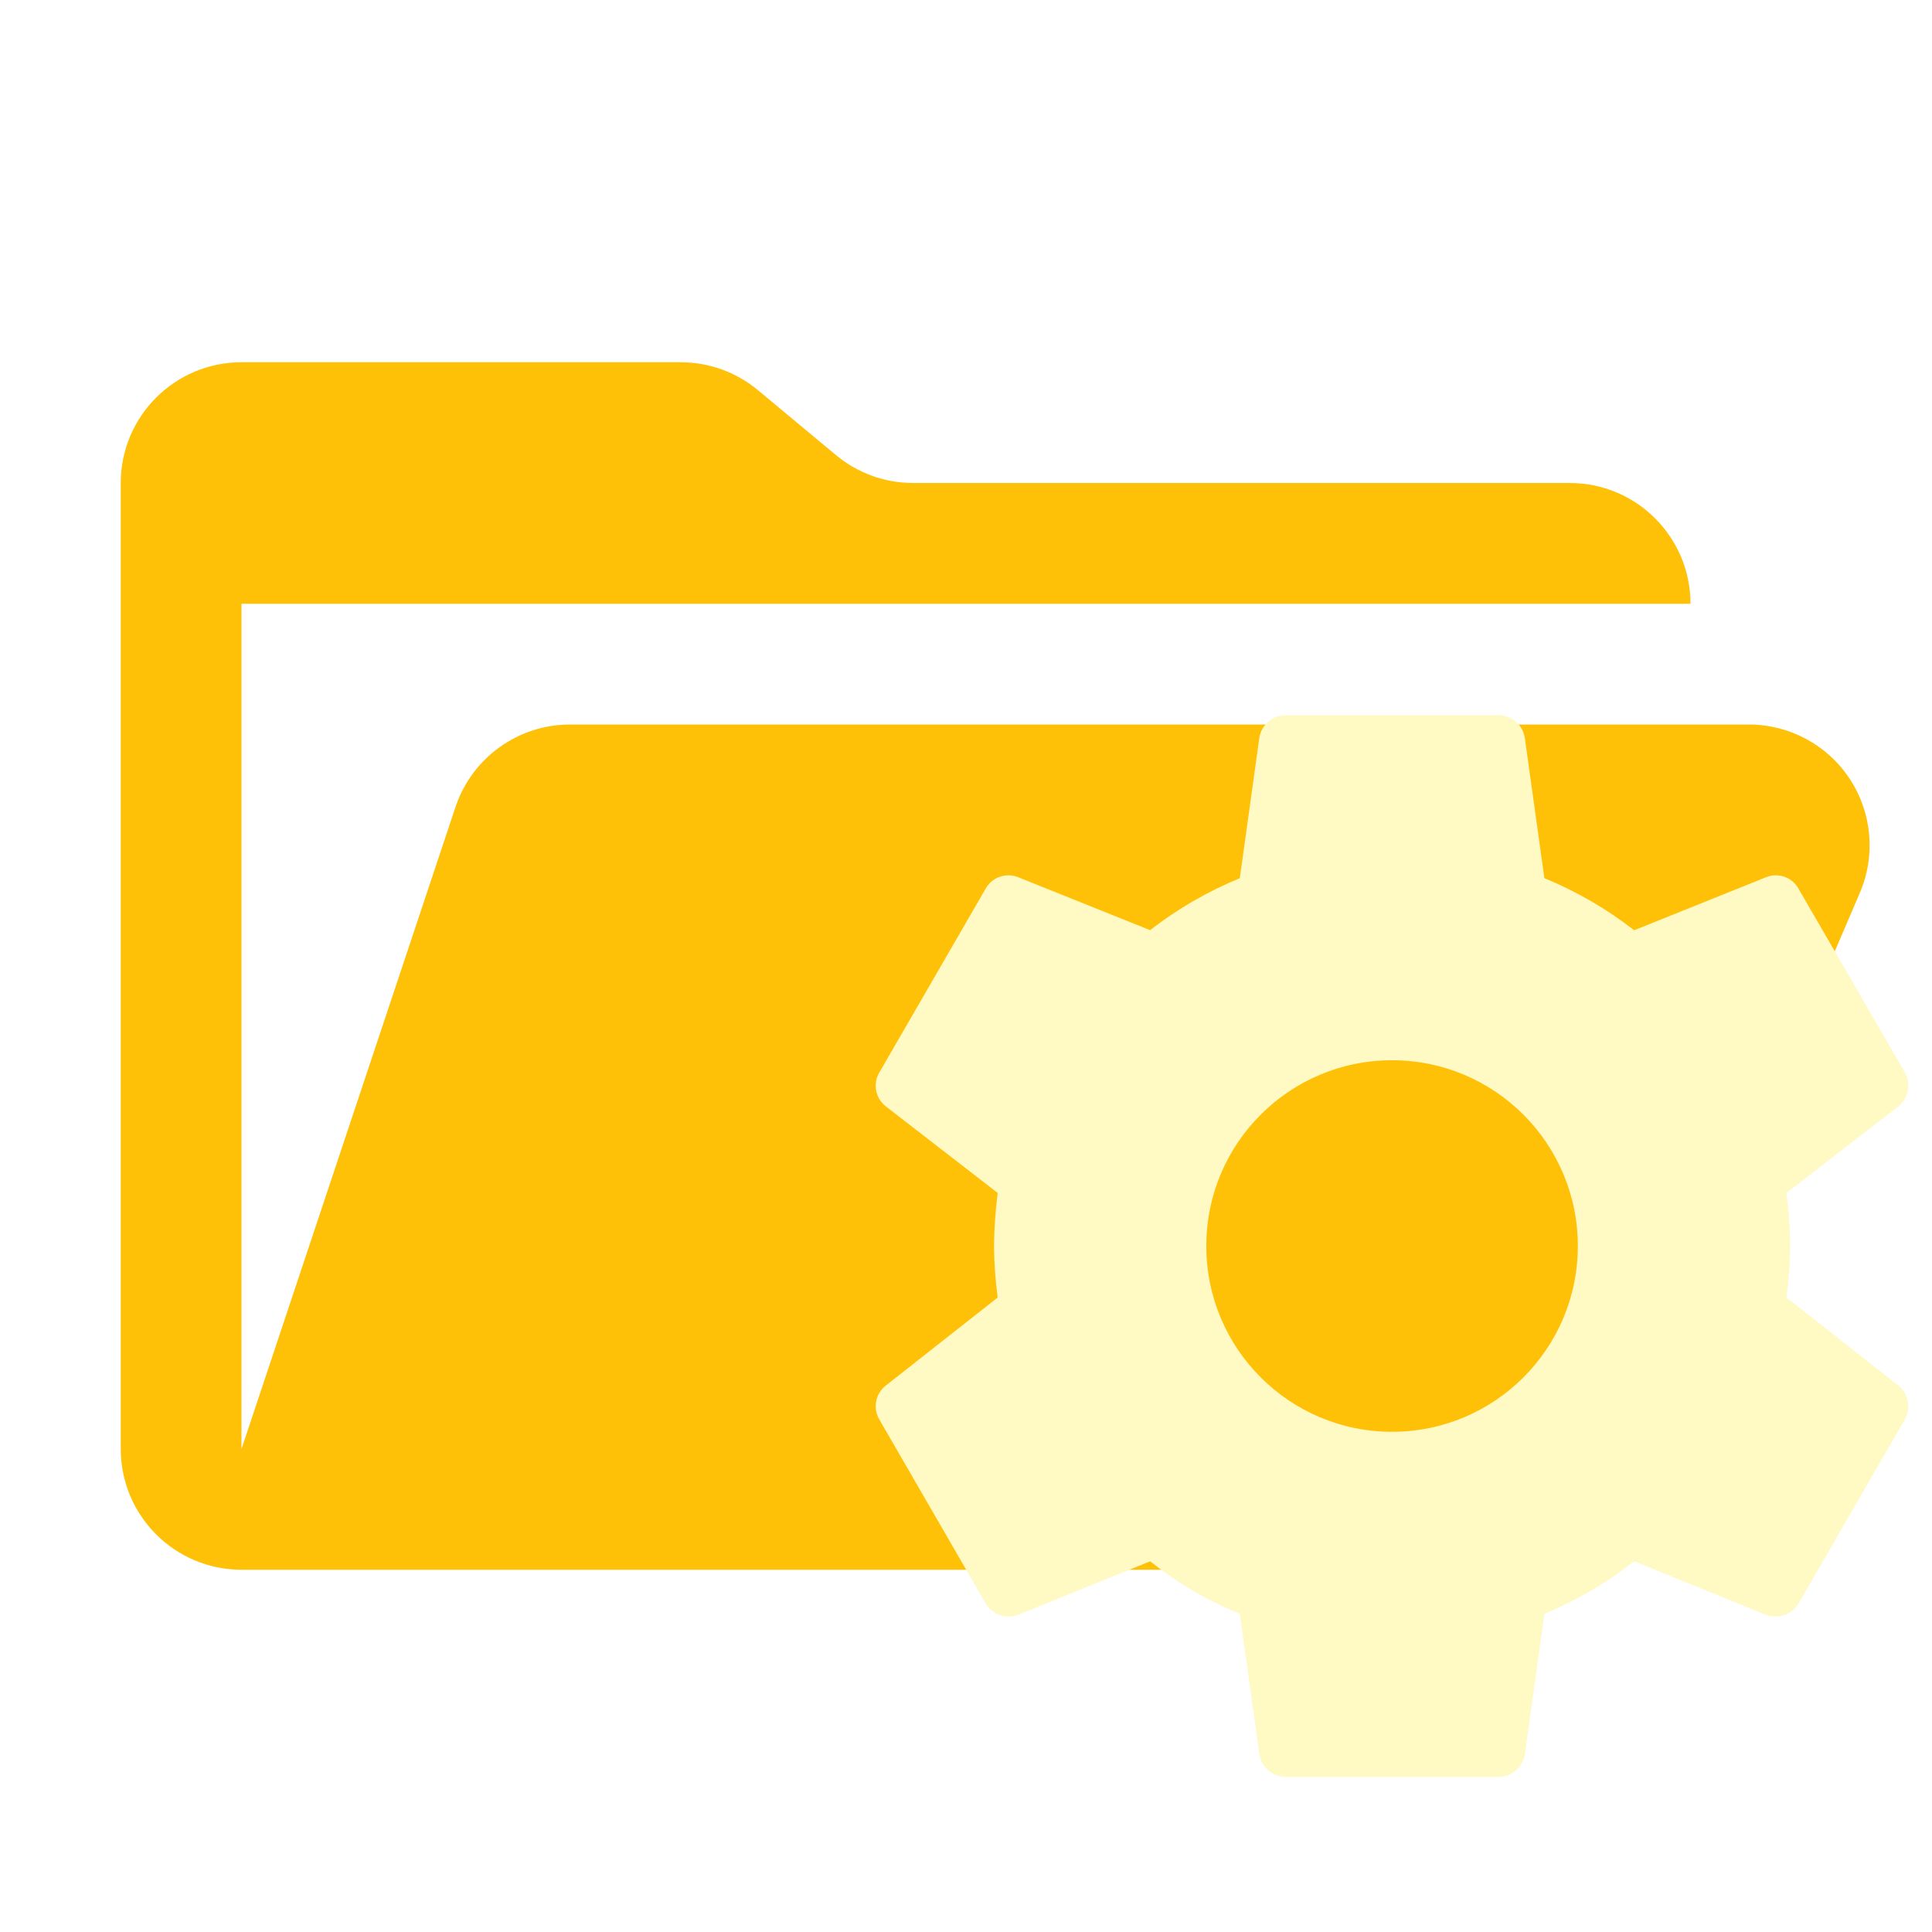
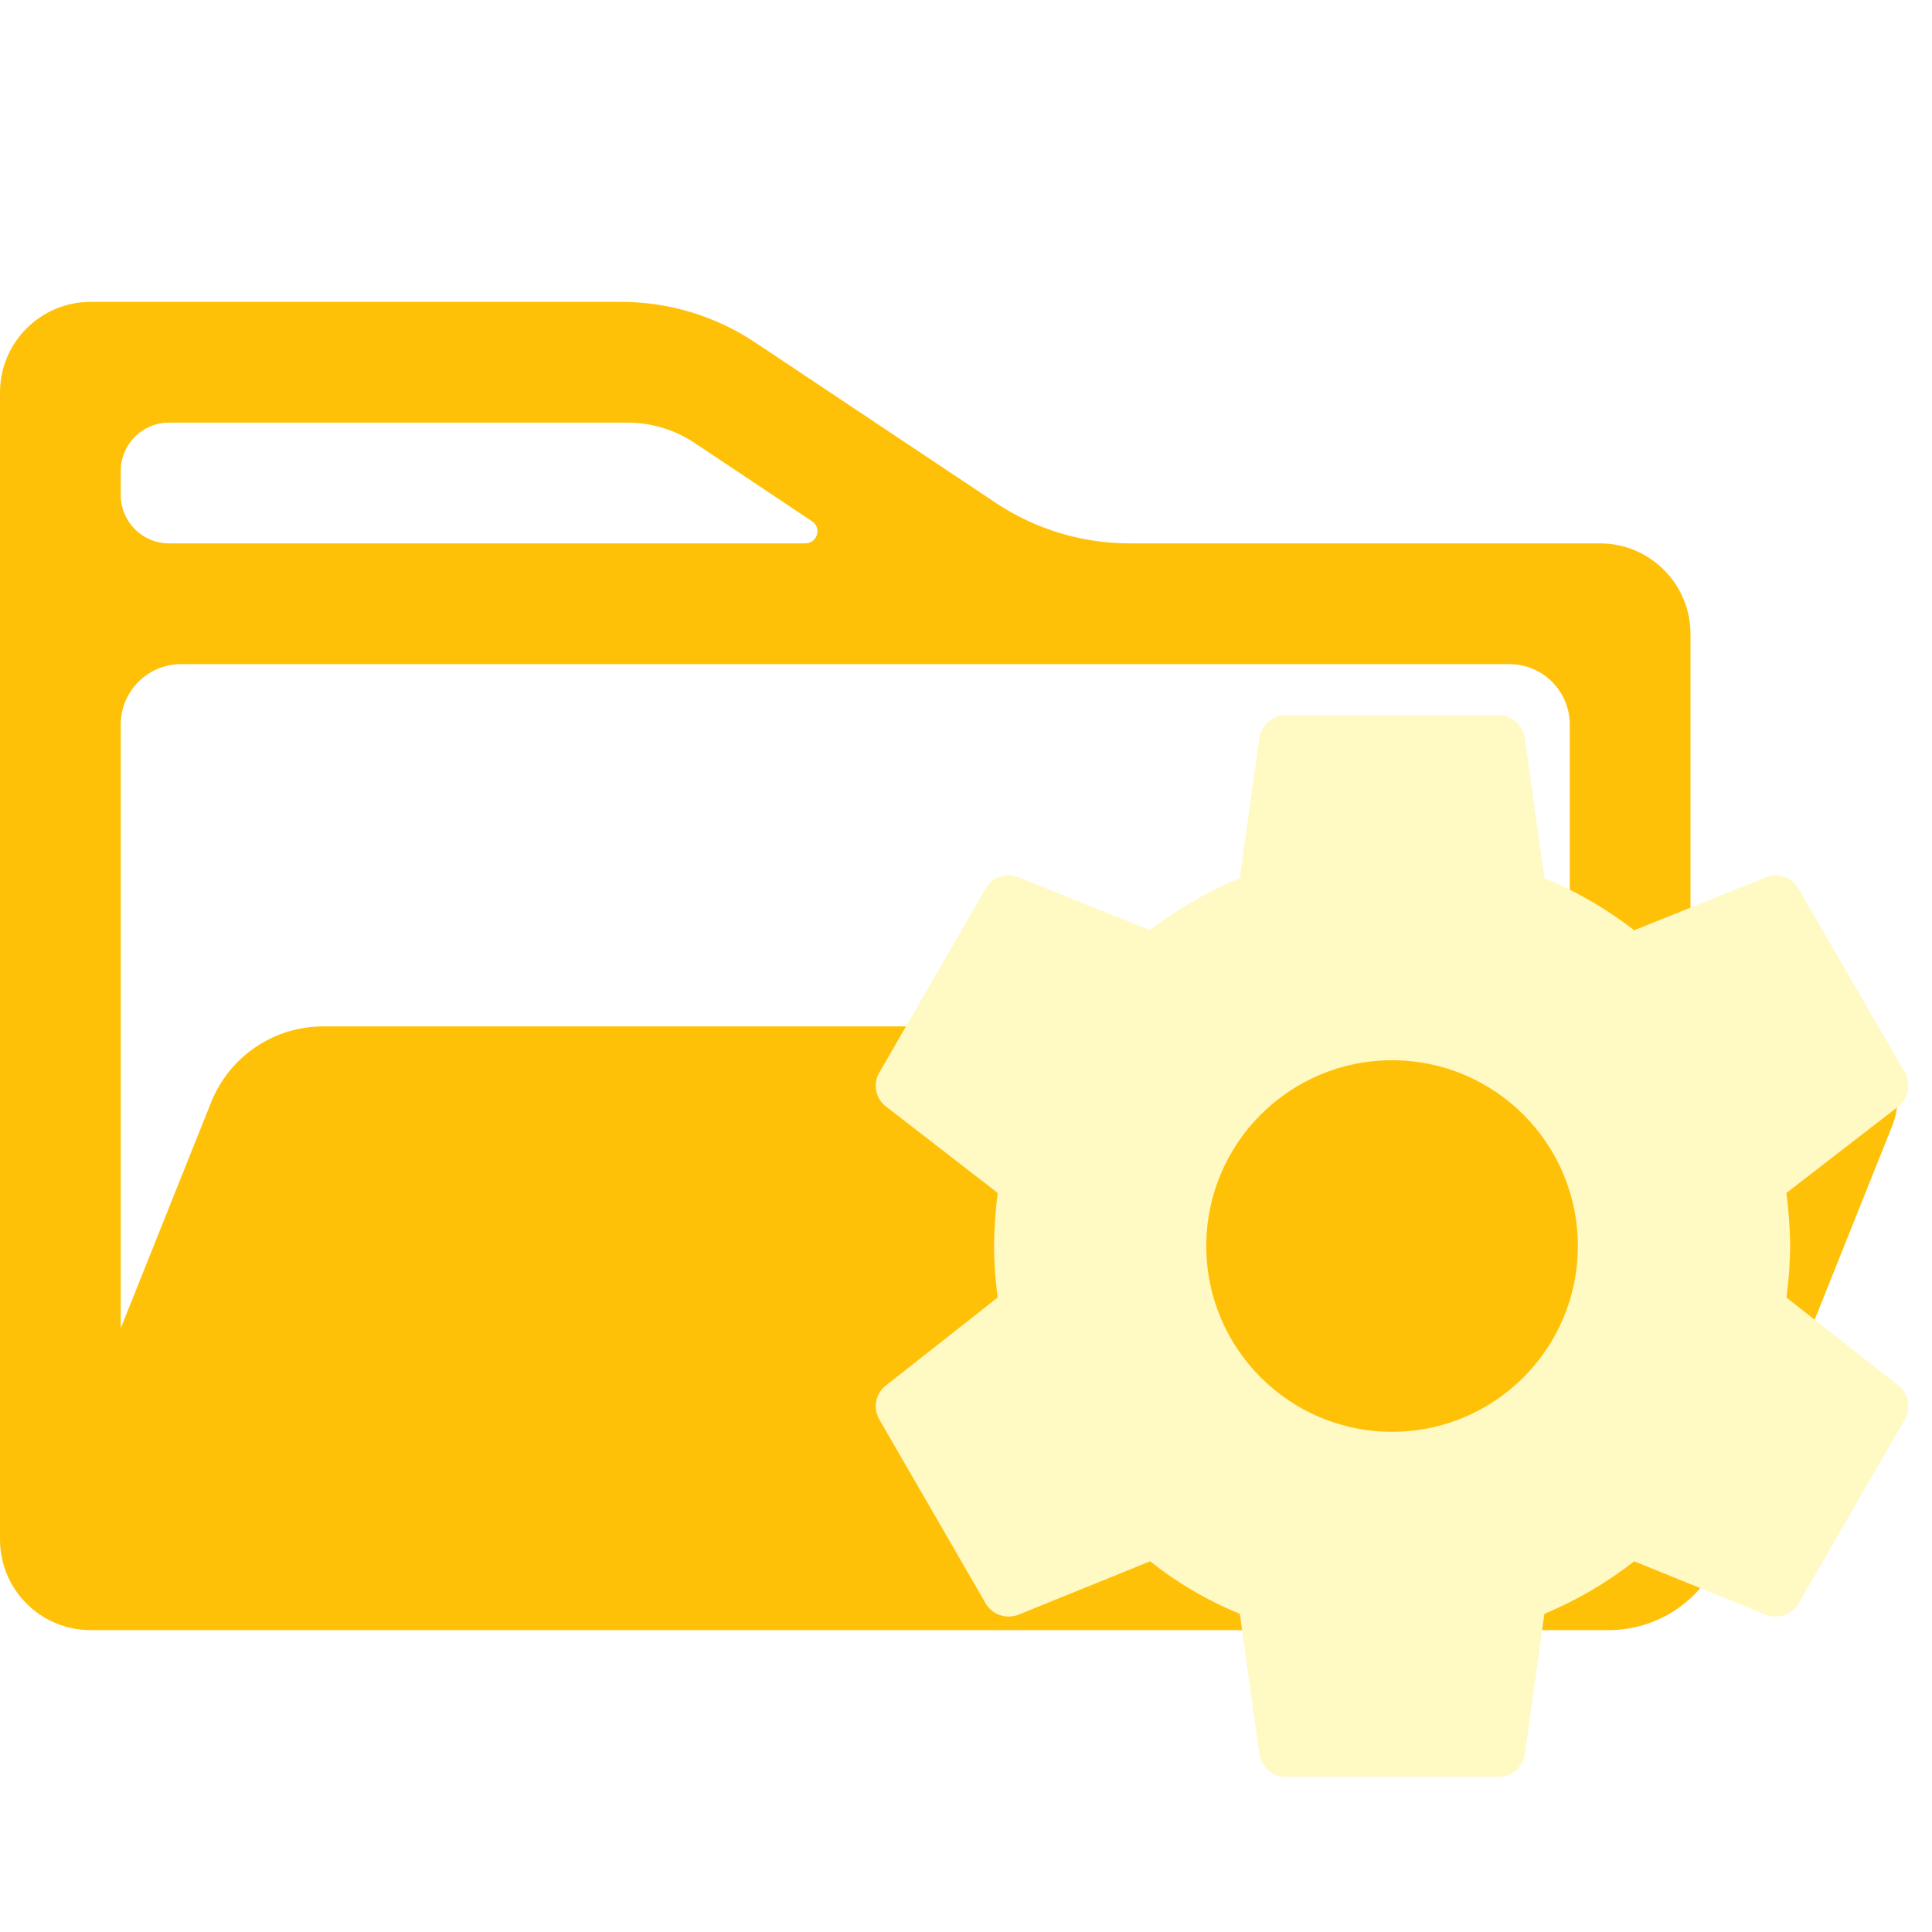
<svg xmlns="http://www.w3.org/2000/svg" viewBox="0 0 32 32">
-   <path fill="#ffc107" d="M28.967 12H9.442a2 2 0 0 0-1.898 1.368L4 24V10h24a2 2 0 0 0-2-2H15.124a2 2 0 0 1-1.28-.464l-1.288-1.072A2 2 0 0 0 11.276 6H4a2 2 0 0 0-2 2v16a2 2 0 0 0 2 2h22l4.805-11.212A2 2 0 0 0 28.967 12Z" />
+   <path fill="#ffc107" d="M12.508 5.672C11.851 5.234 11.079 5 10.289 5H1.5C0.672 5 0 5.672 0 6.5V25.5C0 26.328 0.672 27 1.5 27H26.646C27.464 27 28.199 26.502 28.503 25.743L31.342 18.646C31.657 17.857 31.076 17 30.228 17H5.354C4.536 17 3.801 17.498 3.497 18.257L2 22V12C2 11.448 2.448 11 3 11H25C25.552 11 26 11.448 26 12V17H28V10.5C28 9.672 27.328 9 26.5 9H18.711C17.921 9 17.149 8.766 16.492 8.328L12.508 5.672ZM13.45 8.634C13.615 8.743 13.537 9 13.339 9H2.8C2.358 9 2 8.642 2 8.2V7.8C2 7.358 2.358 7 2.8 7H10.394C10.789 7 11.175 7.117 11.504 7.336L13.45 8.634Z" />
  <path fill="#fff9c4" d="M23.057 23.715a3.077 3.077 0 0 1-3.077-3.078 3.077 3.077 0 1 1 3.077 3.078m6.532-2.224a6.928 6.928 0 0 0 .062-.854 7.628 7.628 0 0 0-.062-.878l1.855-1.434a.444.444 0 0 0 .107-.562l-1.76-3.04a.431.431 0 0 0-.536-.195l-2.188.88a6.372 6.372 0 0 0-1.487-.863l-.325-2.329a.444.444 0 0 0-.44-.37h-3.516a.444.444 0 0 0-.44.37l-.324 2.33a6.373 6.373 0 0 0-1.486.86l-2.189-.878a.432.432 0 0 0-.536.193l-1.759 3.042a.433.433 0 0 0 .107.562l1.853 1.434a7.628 7.628 0 0 0-.061.88 6.908 6.908 0 0 0 .061.852l-1.853 1.458a.433.433 0 0 0-.107.563l1.759 3.043a.443.443 0 0 0 .536.193l2.19-.888a6.063 6.063 0 0 0 1.485.87l.325 2.33a.444.444 0 0 0 .44.37h3.516a.444.444 0 0 0 .44-.37l.324-2.33a6.402 6.402 0 0 0 1.487-.87l2.188.888a.445.445 0 0 0 .537-.193l1.757-3.043a.444.444 0 0 0-.105-.563Z" />
</svg>
